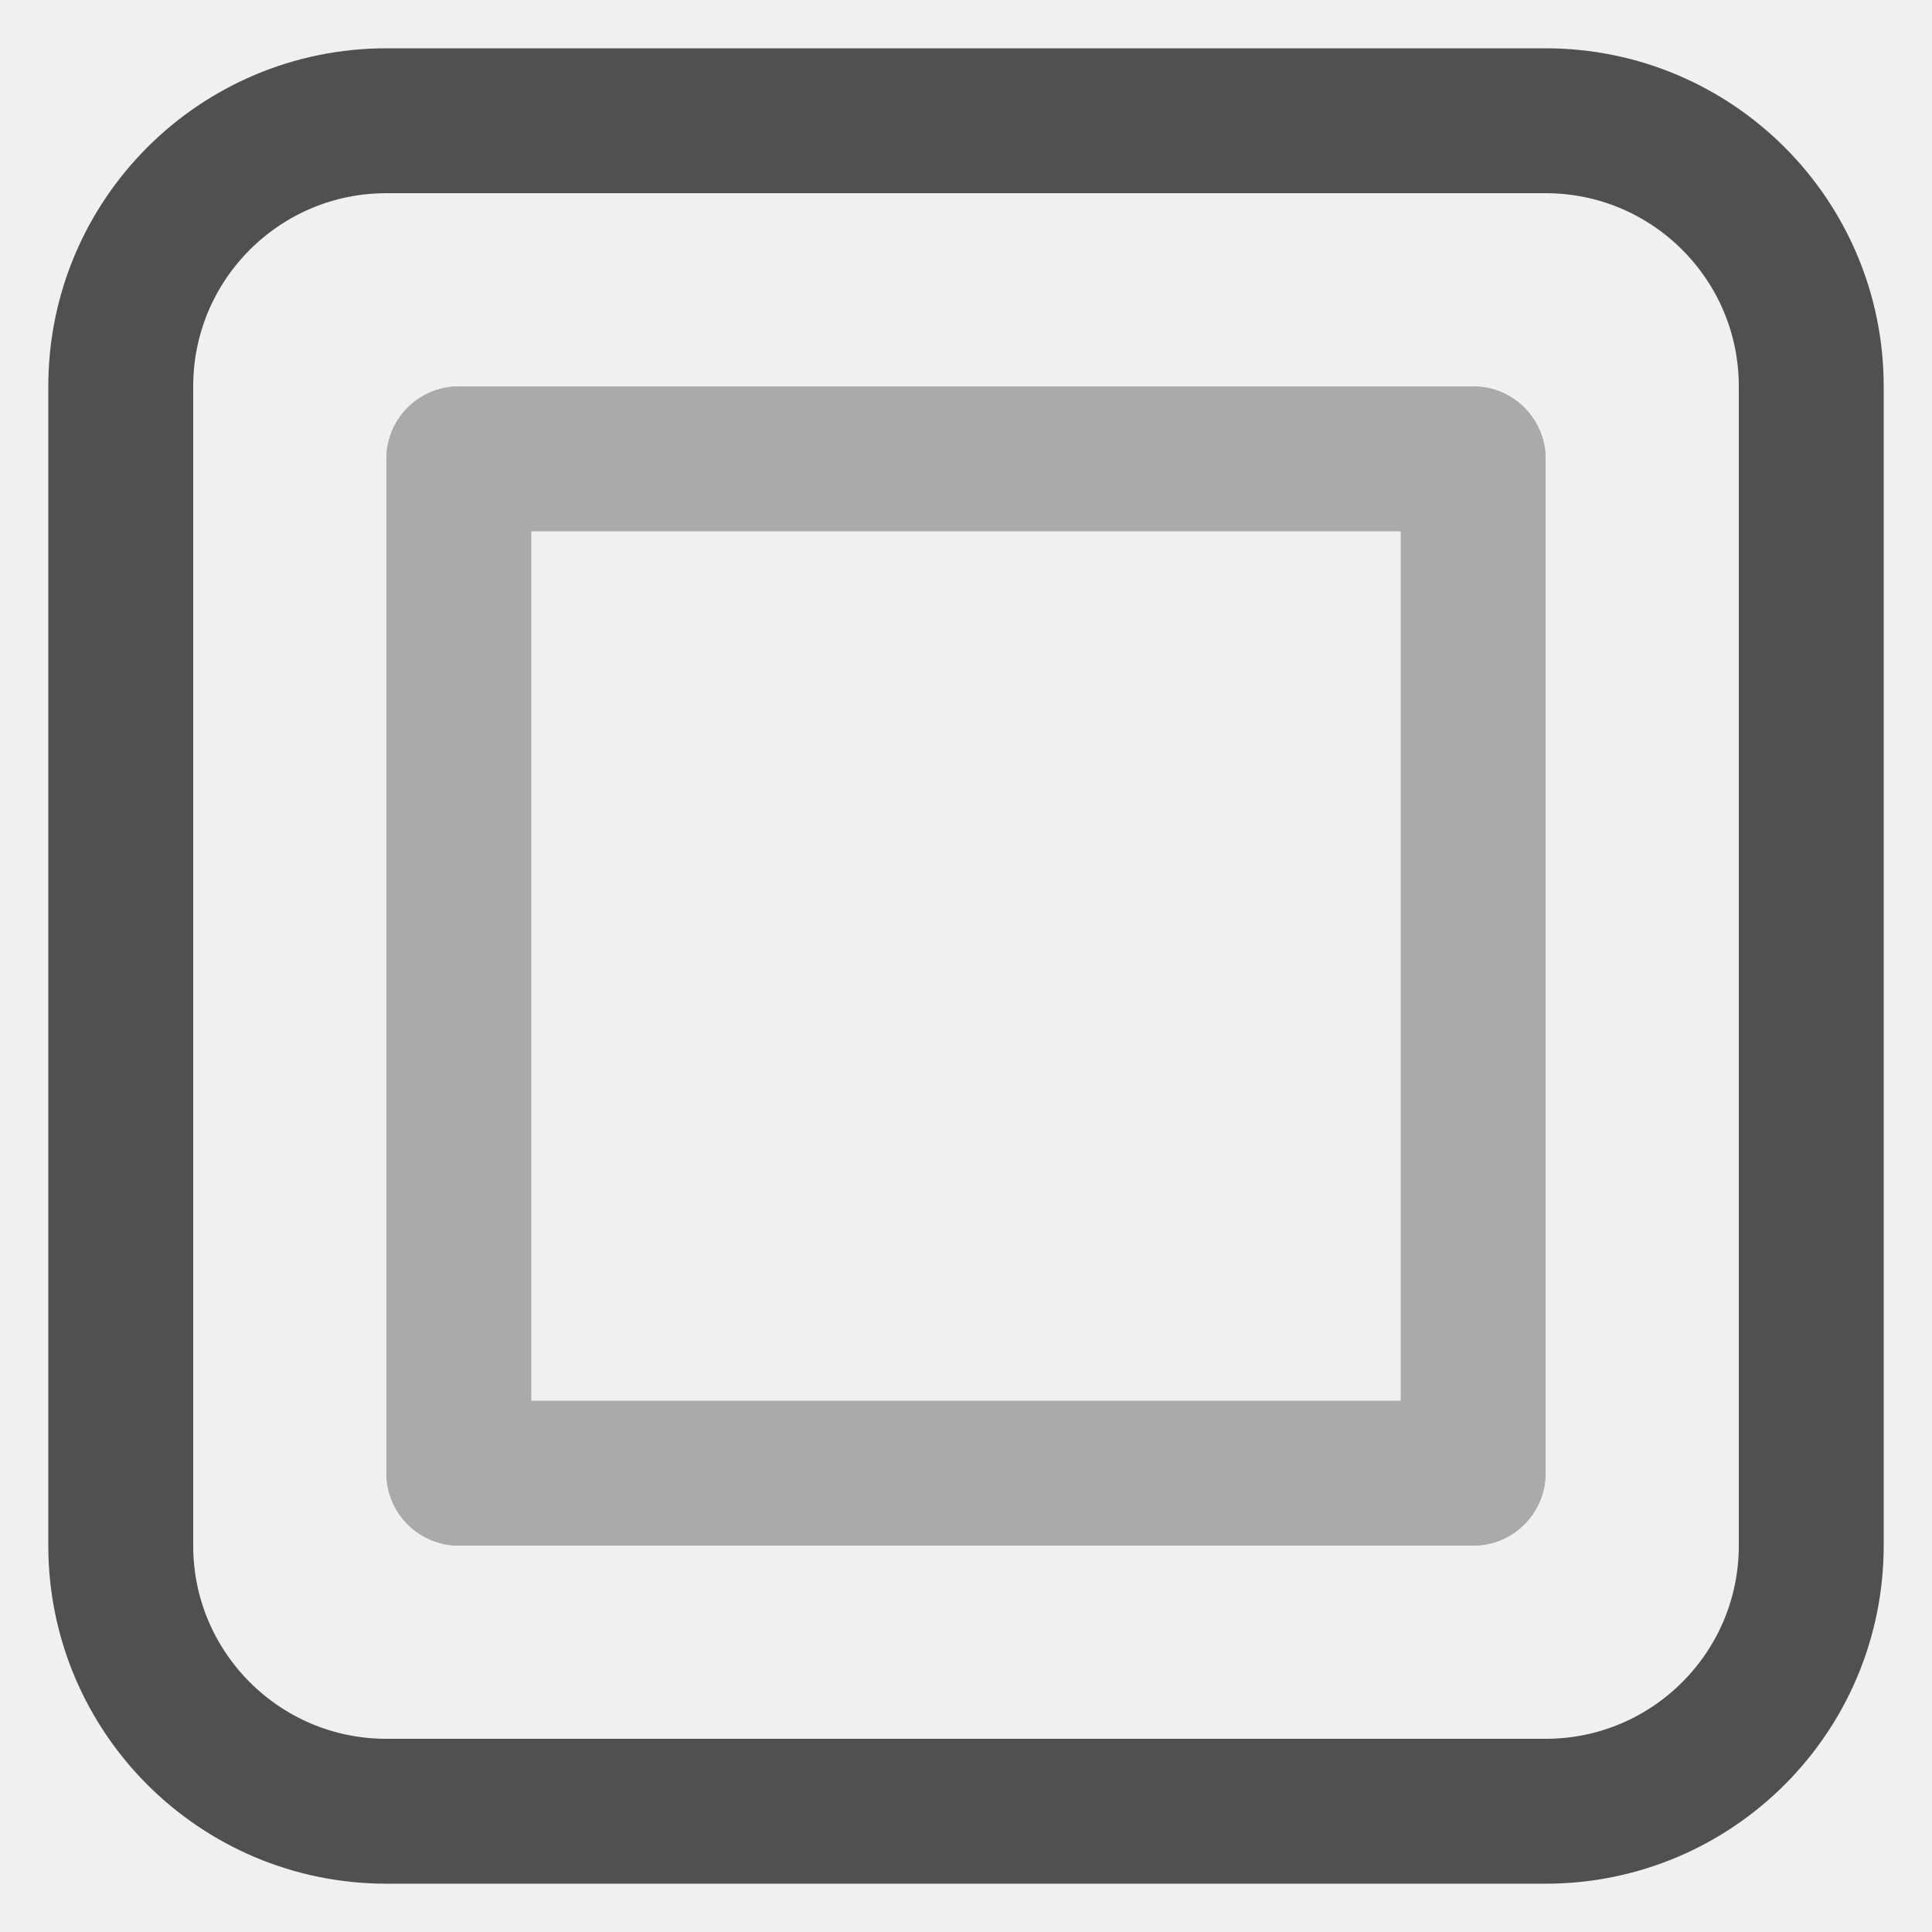
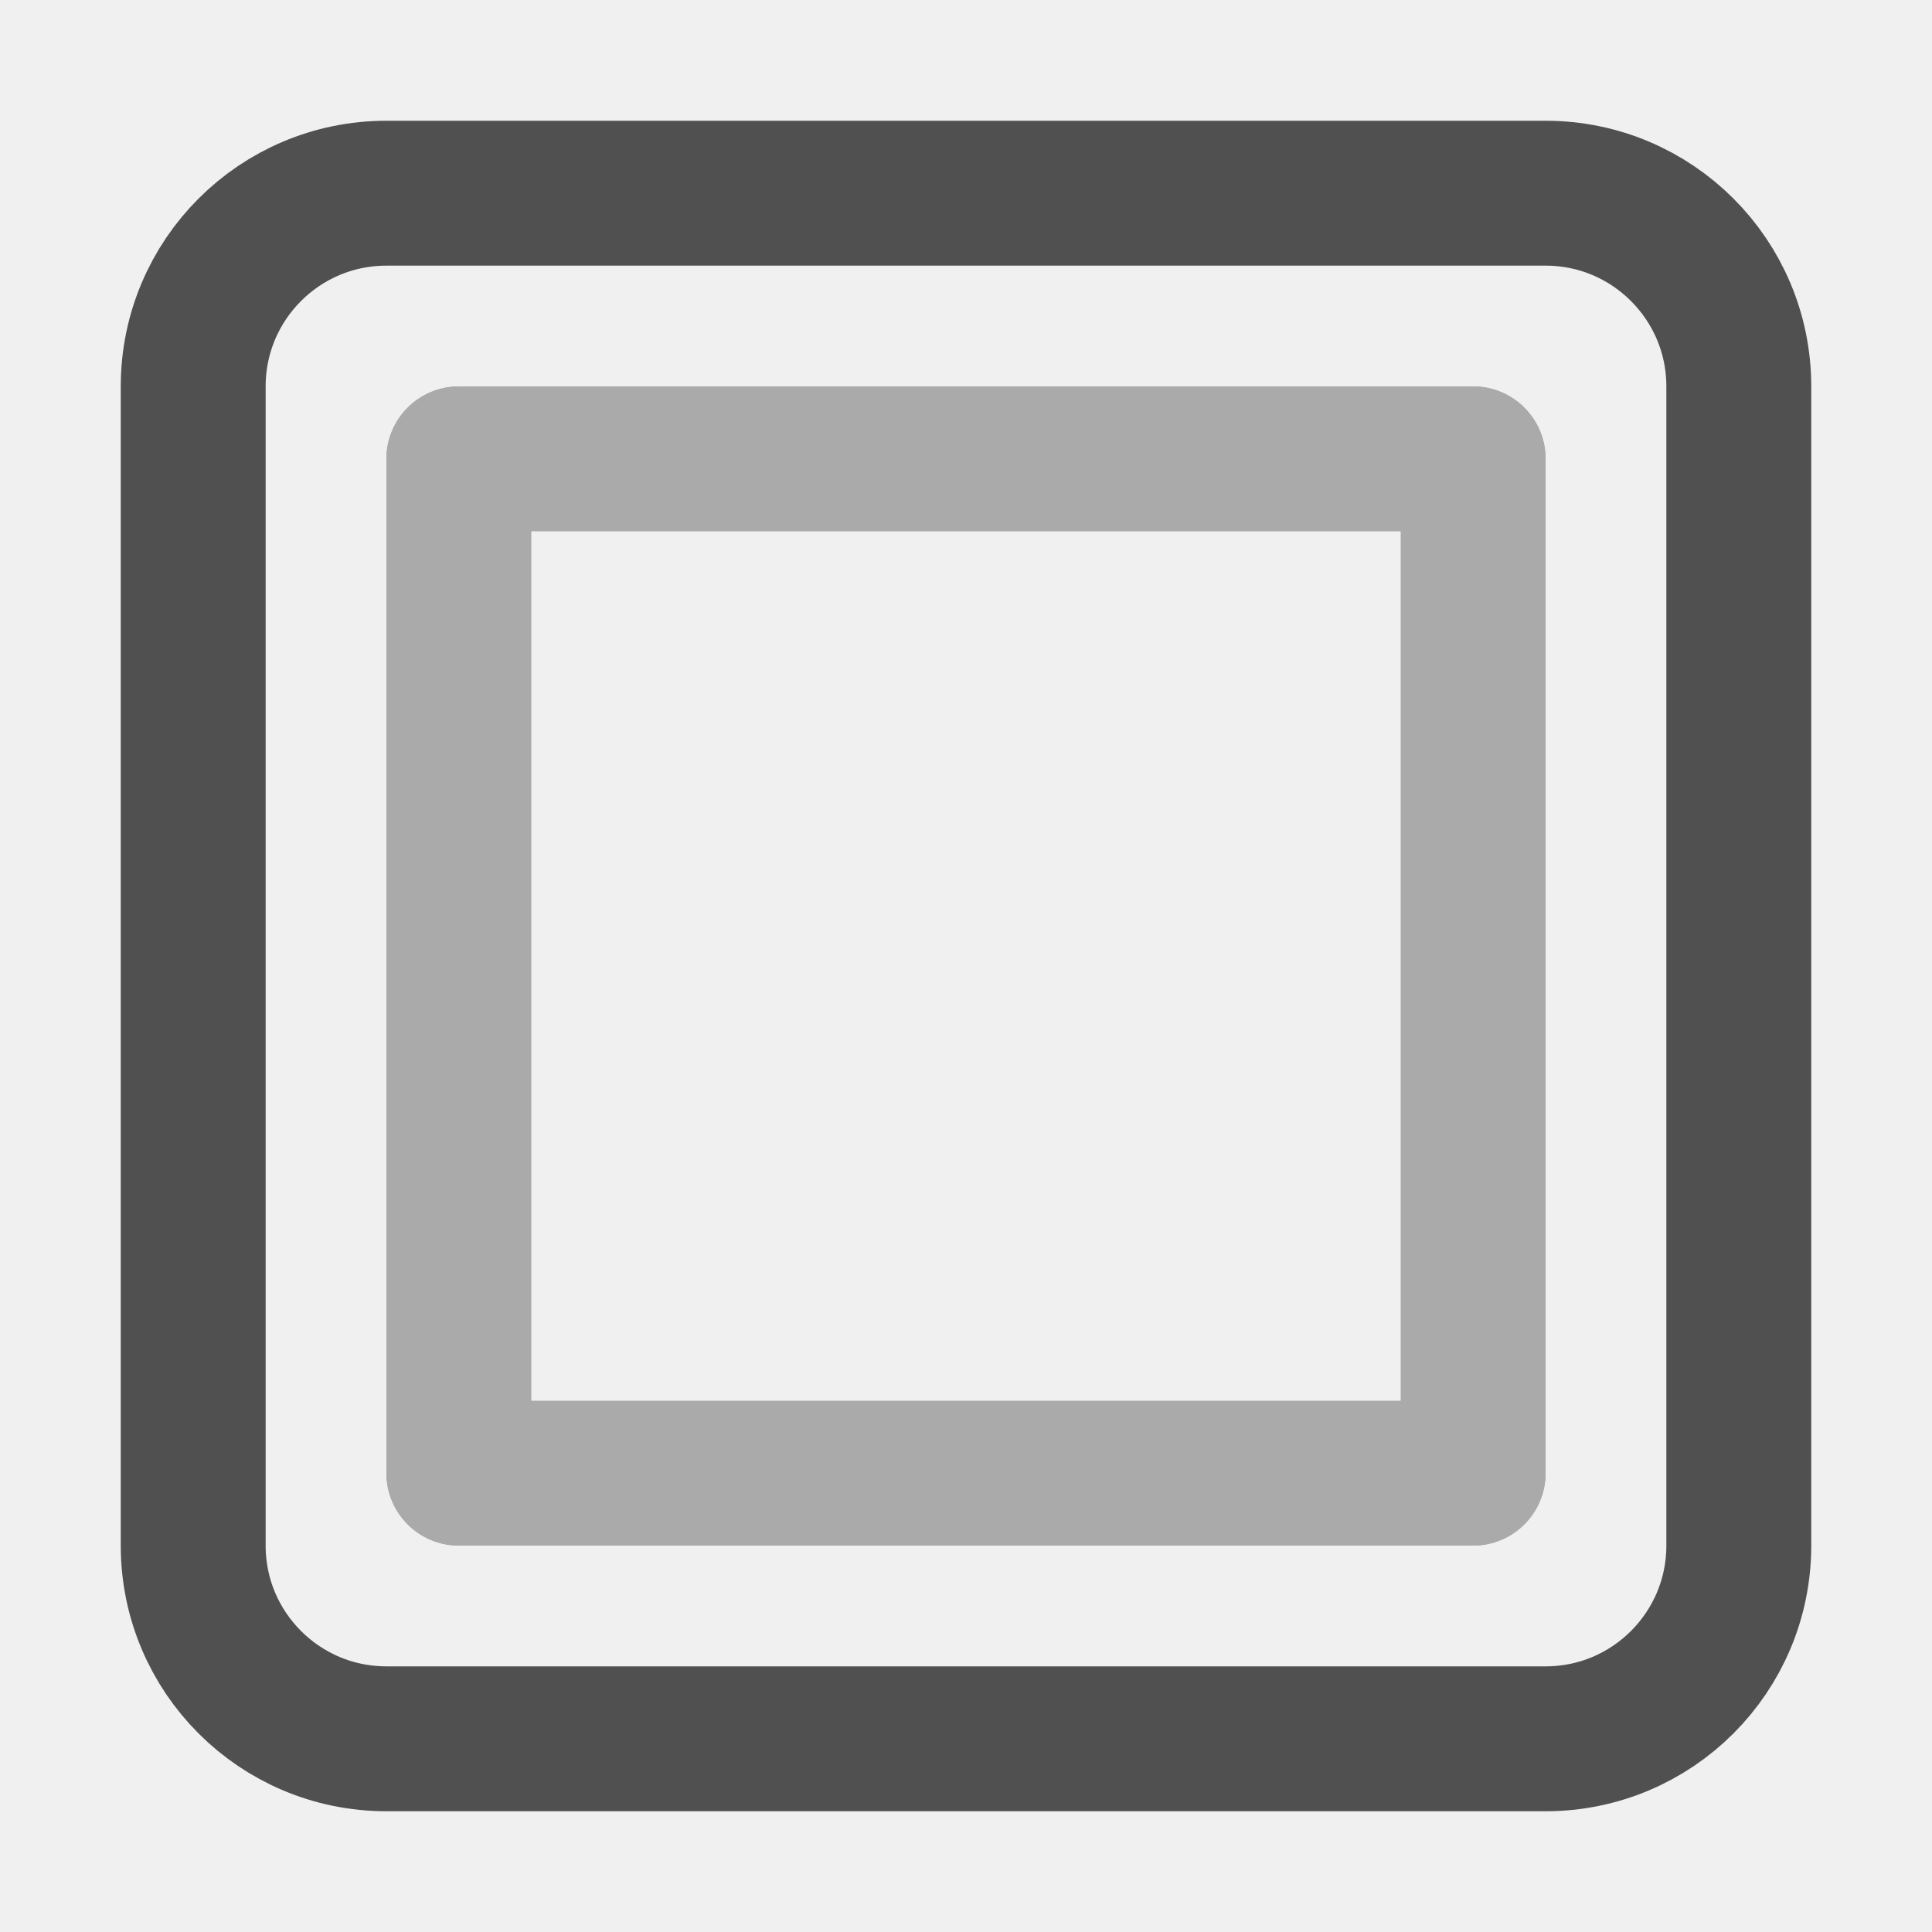
<svg xmlns="http://www.w3.org/2000/svg" width="20" height="20" viewBox="0 0 20 20" fill="none">
-   <g clip-path="url(#clip0_149_398)">
-     <rect x="1.25" y="1.25" width="17.5" height="17.5" rx="2.75" stroke="#505050" stroke-width="1.5" />
-     <path d="M14.5 4.75C14.5 4.336 14.836 4 15.25 4C15.664 4 16 4.336 16 4.75V15.25C16 15.664 15.664 16 15.25 16C14.836 16 14.5 15.664 14.5 15.25V4.75Z" fill="#AAAAAA" />
-     <path d="M4 4.75C4 4.336 4.336 4 4.75 4C5.164 4 5.5 4.336 5.5 4.75V15.25C5.5 15.664 5.164 16 4.75 16C4.336 16 4 15.664 4 15.25V4.75Z" fill="#AAAAAA" />
-     <path d="M15.25 14.5C15.664 14.5 16 14.836 16 15.25C16 15.664 15.664 16 15.25 16L4.75 16C4.336 16 4 15.664 4 15.25C4 14.836 4.336 14.5 4.75 14.5L15.25 14.5Z" fill="#AAAAAA" />
-     <path d="M15.25 4C15.664 4 16 4.336 16 4.75C16 5.164 15.664 5.5 15.25 5.5L4.75 5.5C4.336 5.5 4 5.164 4 4.75C4 4.336 4.336 4 4.75 4L15.25 4Z" fill="#AAAAAA" />
-   </g>
-   <defs>
-     <clipPath id="clip0_149_398">
-       <rect width="20" height="20" fill="white" />
-     </clipPath>
-   </defs>
+   <rect x="2" y="2" width="16" height="16" rx="2" stroke="#505050" stroke-width="1.5" />
+   <path d="M14.5 4.75C14.5 4.336 14.836 4 15.25 4C15.664 4 16 4.336 16 4.75V15.25C16 15.664 15.664 16 15.25 16C14.836 16 14.5 15.664 14.5 15.25V4.75Z" fill="#AAAAAA" />
+   <path d="M4 4.75C4 4.336 4.336 4 4.75 4C5.164 4 5.5 4.336 5.5 4.75V15.25C5.5 15.664 5.164 16 4.75 16C4.336 16 4 15.664 4 15.25V4.75Z" fill="#AAAAAA" />
+   <path d="M15.25 14.5C15.664 14.5 16 14.836 16 15.25C16 15.664 15.664 16 15.25 16L4.75 16C4.336 16 4 15.664 4 15.25C4 14.836 4.336 14.5 4.75 14.5L15.25 14.5Z" fill="#AAAAAA" />
+   <path d="M15.25 4C15.664 4 16 4.336 16 4.75C16 5.164 15.664 5.5 15.25 5.5L4.75 5.5C4.336 5.5 4 5.164 4 4.75C4 4.336 4.336 4 4.75 4L15.25 4Z" fill="#AAAAAA" />
</svg>
